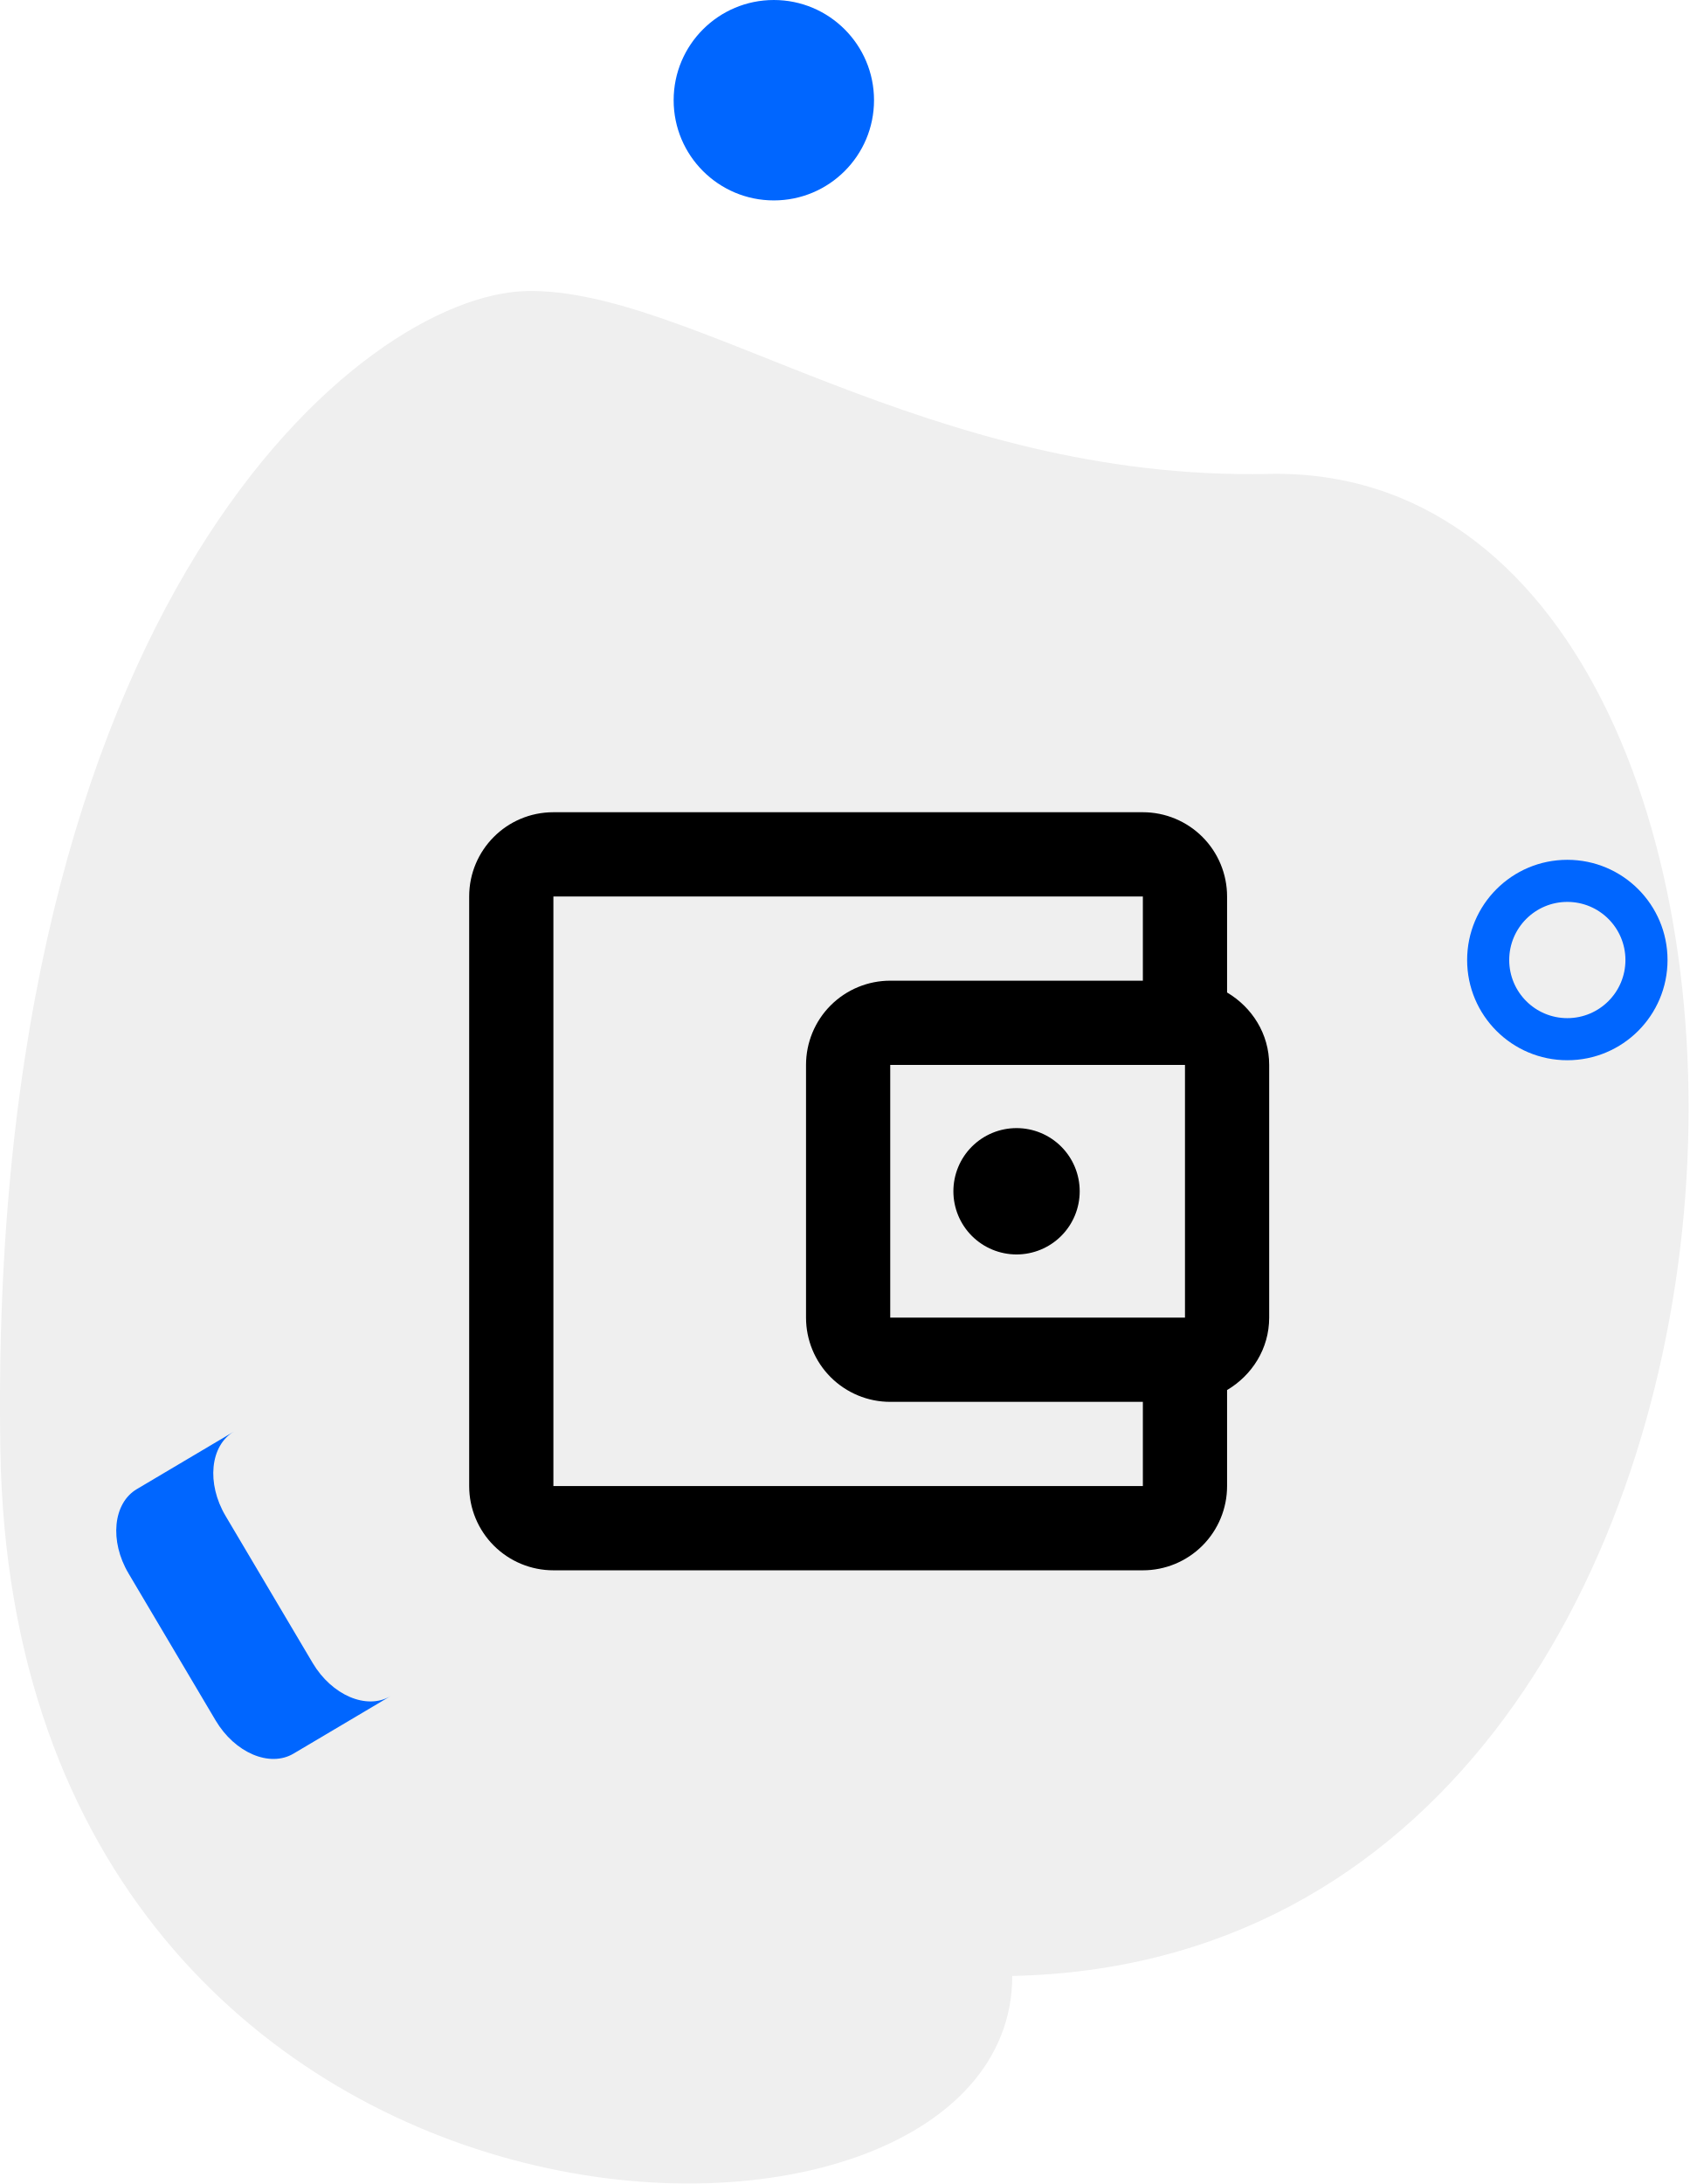
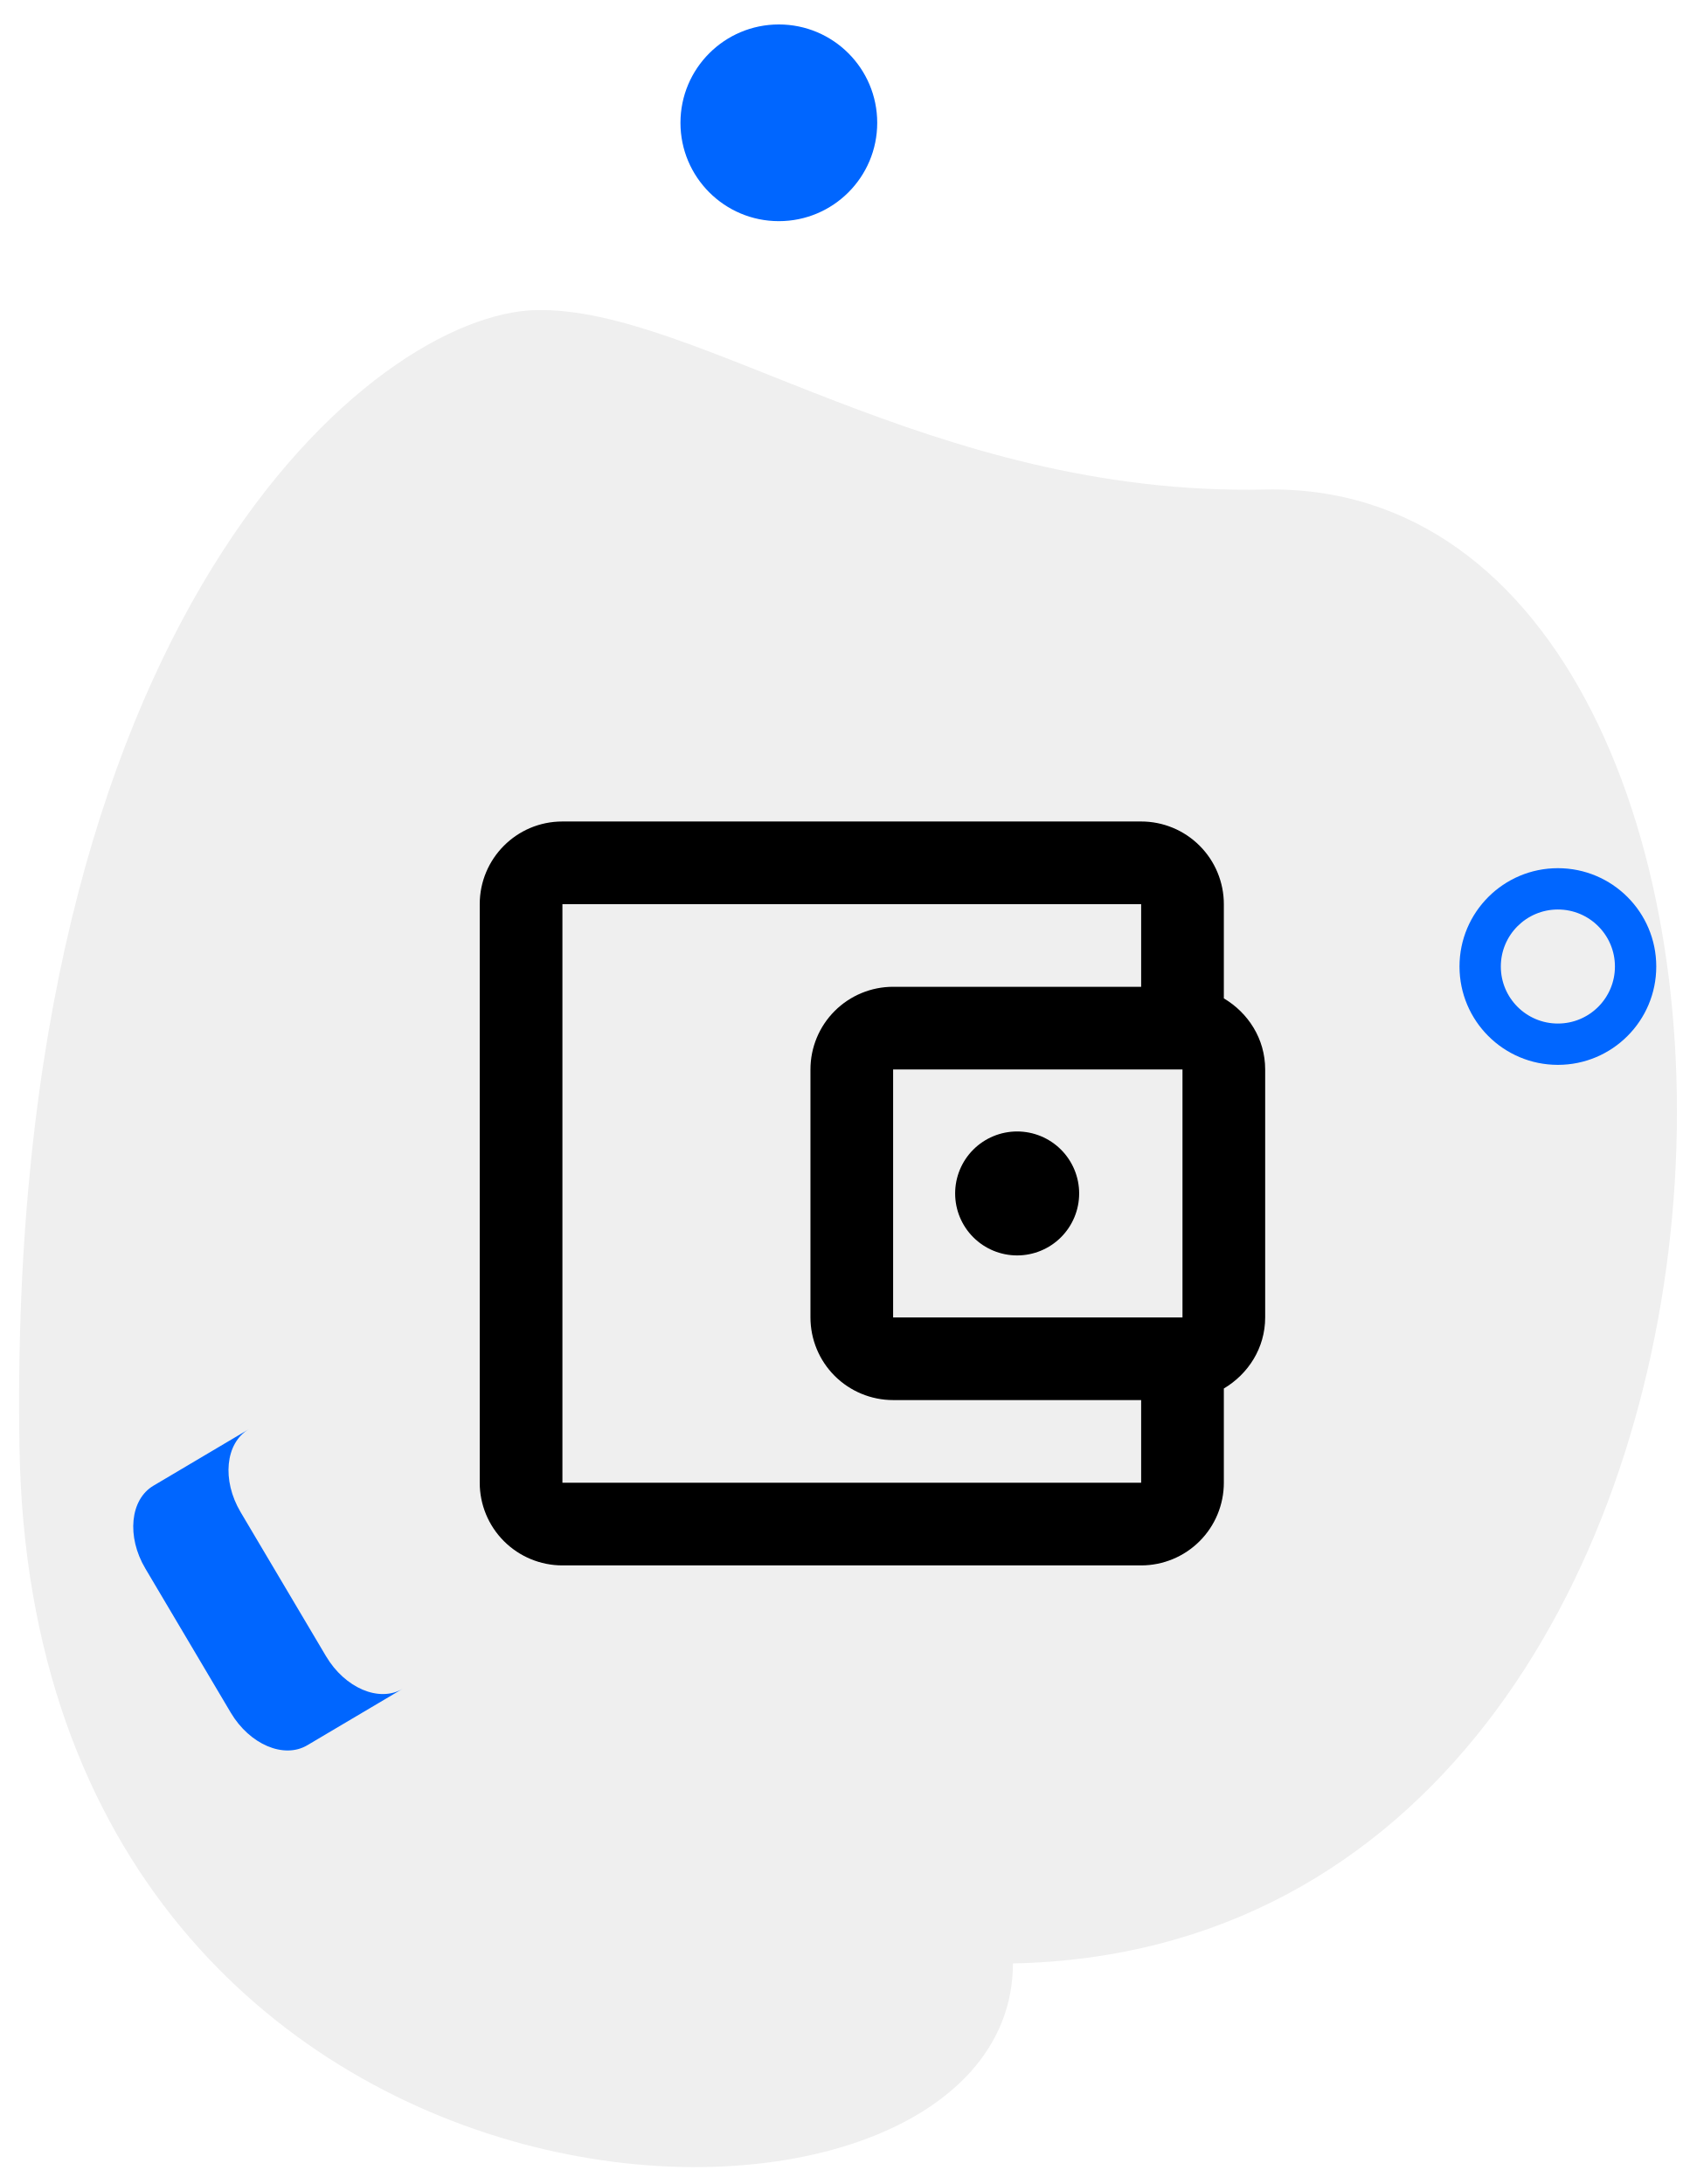
- <svg xmlns="http://www.w3.org/2000/svg" width="94" height="121" viewBox="0 0 94 121" fill="none">
-   <path d="M70.314 26.257C51.435 26.653 38.288 15.932 29.19 16.125C20.092 16.319 -0.762 33.311 0.021 80.354C0.805 127.396 56.095 128.377 56.095 109.473C102.949 108.488 103.746 25.555 70.314 26.257Z" fill="#EFEFEF" />
-   <path d="M17.324 92.129L12.5 83.987C11.435 82.189 11.641 80.096 12.96 79.314L7.583 82.501C6.264 83.282 6.058 85.375 7.123 87.173L11.947 95.314C13.012 97.112 14.947 97.937 16.266 97.155L21.643 93.969C20.324 94.751 18.389 93.926 17.324 92.129Z" fill="#0066FF" />
-   <path d="M92.408 53.188C92.408 56.255 89.922 58.74 86.855 58.74C83.789 58.74 81.303 56.255 81.303 53.188C81.303 50.121 83.789 47.636 86.855 47.636C89.922 47.636 92.408 50.121 92.408 53.188ZM83.635 53.188C83.635 54.966 85.077 56.408 86.855 56.408C88.634 56.408 90.075 54.966 90.075 53.188C90.075 51.41 88.634 49.968 86.855 49.968C85.077 49.968 83.635 51.41 83.635 53.188Z" fill="#0066FF" />
-   <circle cx="42.883" cy="5.552" r="5.552" fill="#0066FF" />
-   <path d="M30.667 45C28.077 45 26 47.1 26 49.667V82.333C26 83.571 26.492 84.758 27.367 85.633C28.242 86.508 29.429 87 30.667 87H63.333C64.571 87 65.758 86.508 66.633 85.633C67.508 84.758 68 83.571 68 82.333V77.013C69.377 76.197 70.333 74.727 70.333 73V59C70.333 57.273 69.377 55.803 68 54.987V49.667C68 48.429 67.508 47.242 66.633 46.367C65.758 45.492 64.571 45 63.333 45H30.667ZM30.667 49.667H63.333V54.333H49.333C48.096 54.333 46.909 54.825 46.033 55.7C45.158 56.575 44.667 57.762 44.667 59V73C44.667 74.238 45.158 75.425 46.033 76.3C46.909 77.175 48.096 77.667 49.333 77.667H63.333V82.333H30.667V49.667ZM49.333 59H65.667V73H49.333V59ZM56.333 62.5C55.405 62.5 54.515 62.869 53.858 63.525C53.202 64.181 52.833 65.072 52.833 66C52.833 66.928 53.202 67.819 53.858 68.475C54.515 69.131 55.405 69.5 56.333 69.5C57.262 69.5 58.152 69.131 58.808 68.475C59.465 67.819 59.833 66.928 59.833 66C59.833 65.072 59.465 64.181 58.808 63.525C58.152 62.869 57.262 62.5 56.333 62.5Z" fill="black" />
+ <svg xmlns="http://www.w3.org/2000/svg" width="67" height="87" viewBox="0 0 67 87" fill="none">
+   <path d="M50.371 19.501C37.051 19.78 27.776 12.216 21.356 12.352C14.937 12.488 0.224 24.477 0.776 57.668C1.329 90.859 40.339 91.551 40.339 78.214C73.397 77.519 73.959 19.005 50.371 19.501Z" fill="#EFEFEF" />
+   <path d="M12.984 65.976L9.58 60.232C8.829 58.964 8.974 57.487 9.905 56.935L6.111 59.183C5.181 59.734 5.035 61.211 5.787 62.48L9.19 68.224C9.942 69.492 11.307 70.074 12.238 69.522L16.032 67.275C15.101 67.826 13.736 67.244 12.984 65.976Z" fill="#0066FF" />
+   <path d="M65.96 38.501C65.96 40.665 64.206 42.419 62.042 42.419C59.879 42.419 58.124 40.665 58.124 38.501C58.124 36.338 59.879 34.584 62.042 34.584C64.206 34.584 65.96 36.338 65.96 38.501ZM59.77 38.501C59.77 39.756 60.787 40.773 62.042 40.773C63.297 40.773 64.314 39.756 64.314 38.501C64.314 37.247 63.297 36.23 62.042 36.23C60.787 36.23 59.77 37.247 59.77 38.501Z" fill="#0066FF" />
+   <circle cx="31.017" cy="4.892" r="3.918" fill="#0066FF" />
+   <path d="M22.398 32.724C20.571 32.724 19.105 34.206 19.105 36.017V59.065C19.105 59.938 19.452 60.776 20.07 61.393C20.687 62.011 21.525 62.358 22.398 62.358H45.446C46.319 62.358 47.157 62.011 47.774 61.393C48.392 60.776 48.739 59.938 48.739 59.065V55.311C49.71 54.735 50.385 53.698 50.385 52.48V42.602C50.385 41.384 49.71 40.347 48.739 39.77V36.017C48.739 35.144 48.392 34.306 47.774 33.689C47.157 33.071 46.319 32.724 45.446 32.724H22.398ZM22.398 36.017H45.446V39.309H35.568C34.695 39.309 33.858 39.656 33.24 40.274C32.623 40.891 32.276 41.729 32.276 42.602V52.48C32.276 53.353 32.623 54.191 33.24 54.808C33.858 55.425 34.695 55.772 35.568 55.772H45.446V59.065H22.398V36.017ZM35.568 42.602H47.092V52.48H35.568V42.602ZM40.507 45.072C39.852 45.072 39.224 45.332 38.761 45.795C38.298 46.258 38.038 46.886 38.038 47.541C38.038 48.196 38.298 48.824 38.761 49.287C39.224 49.75 39.852 50.01 40.507 50.01C41.162 50.01 41.79 49.75 42.253 49.287C42.716 48.824 42.977 48.196 42.977 47.541C42.977 46.886 42.716 46.258 42.253 45.795C41.79 45.332 41.162 45.072 40.507 45.072Z" fill="black" />
</svg>
